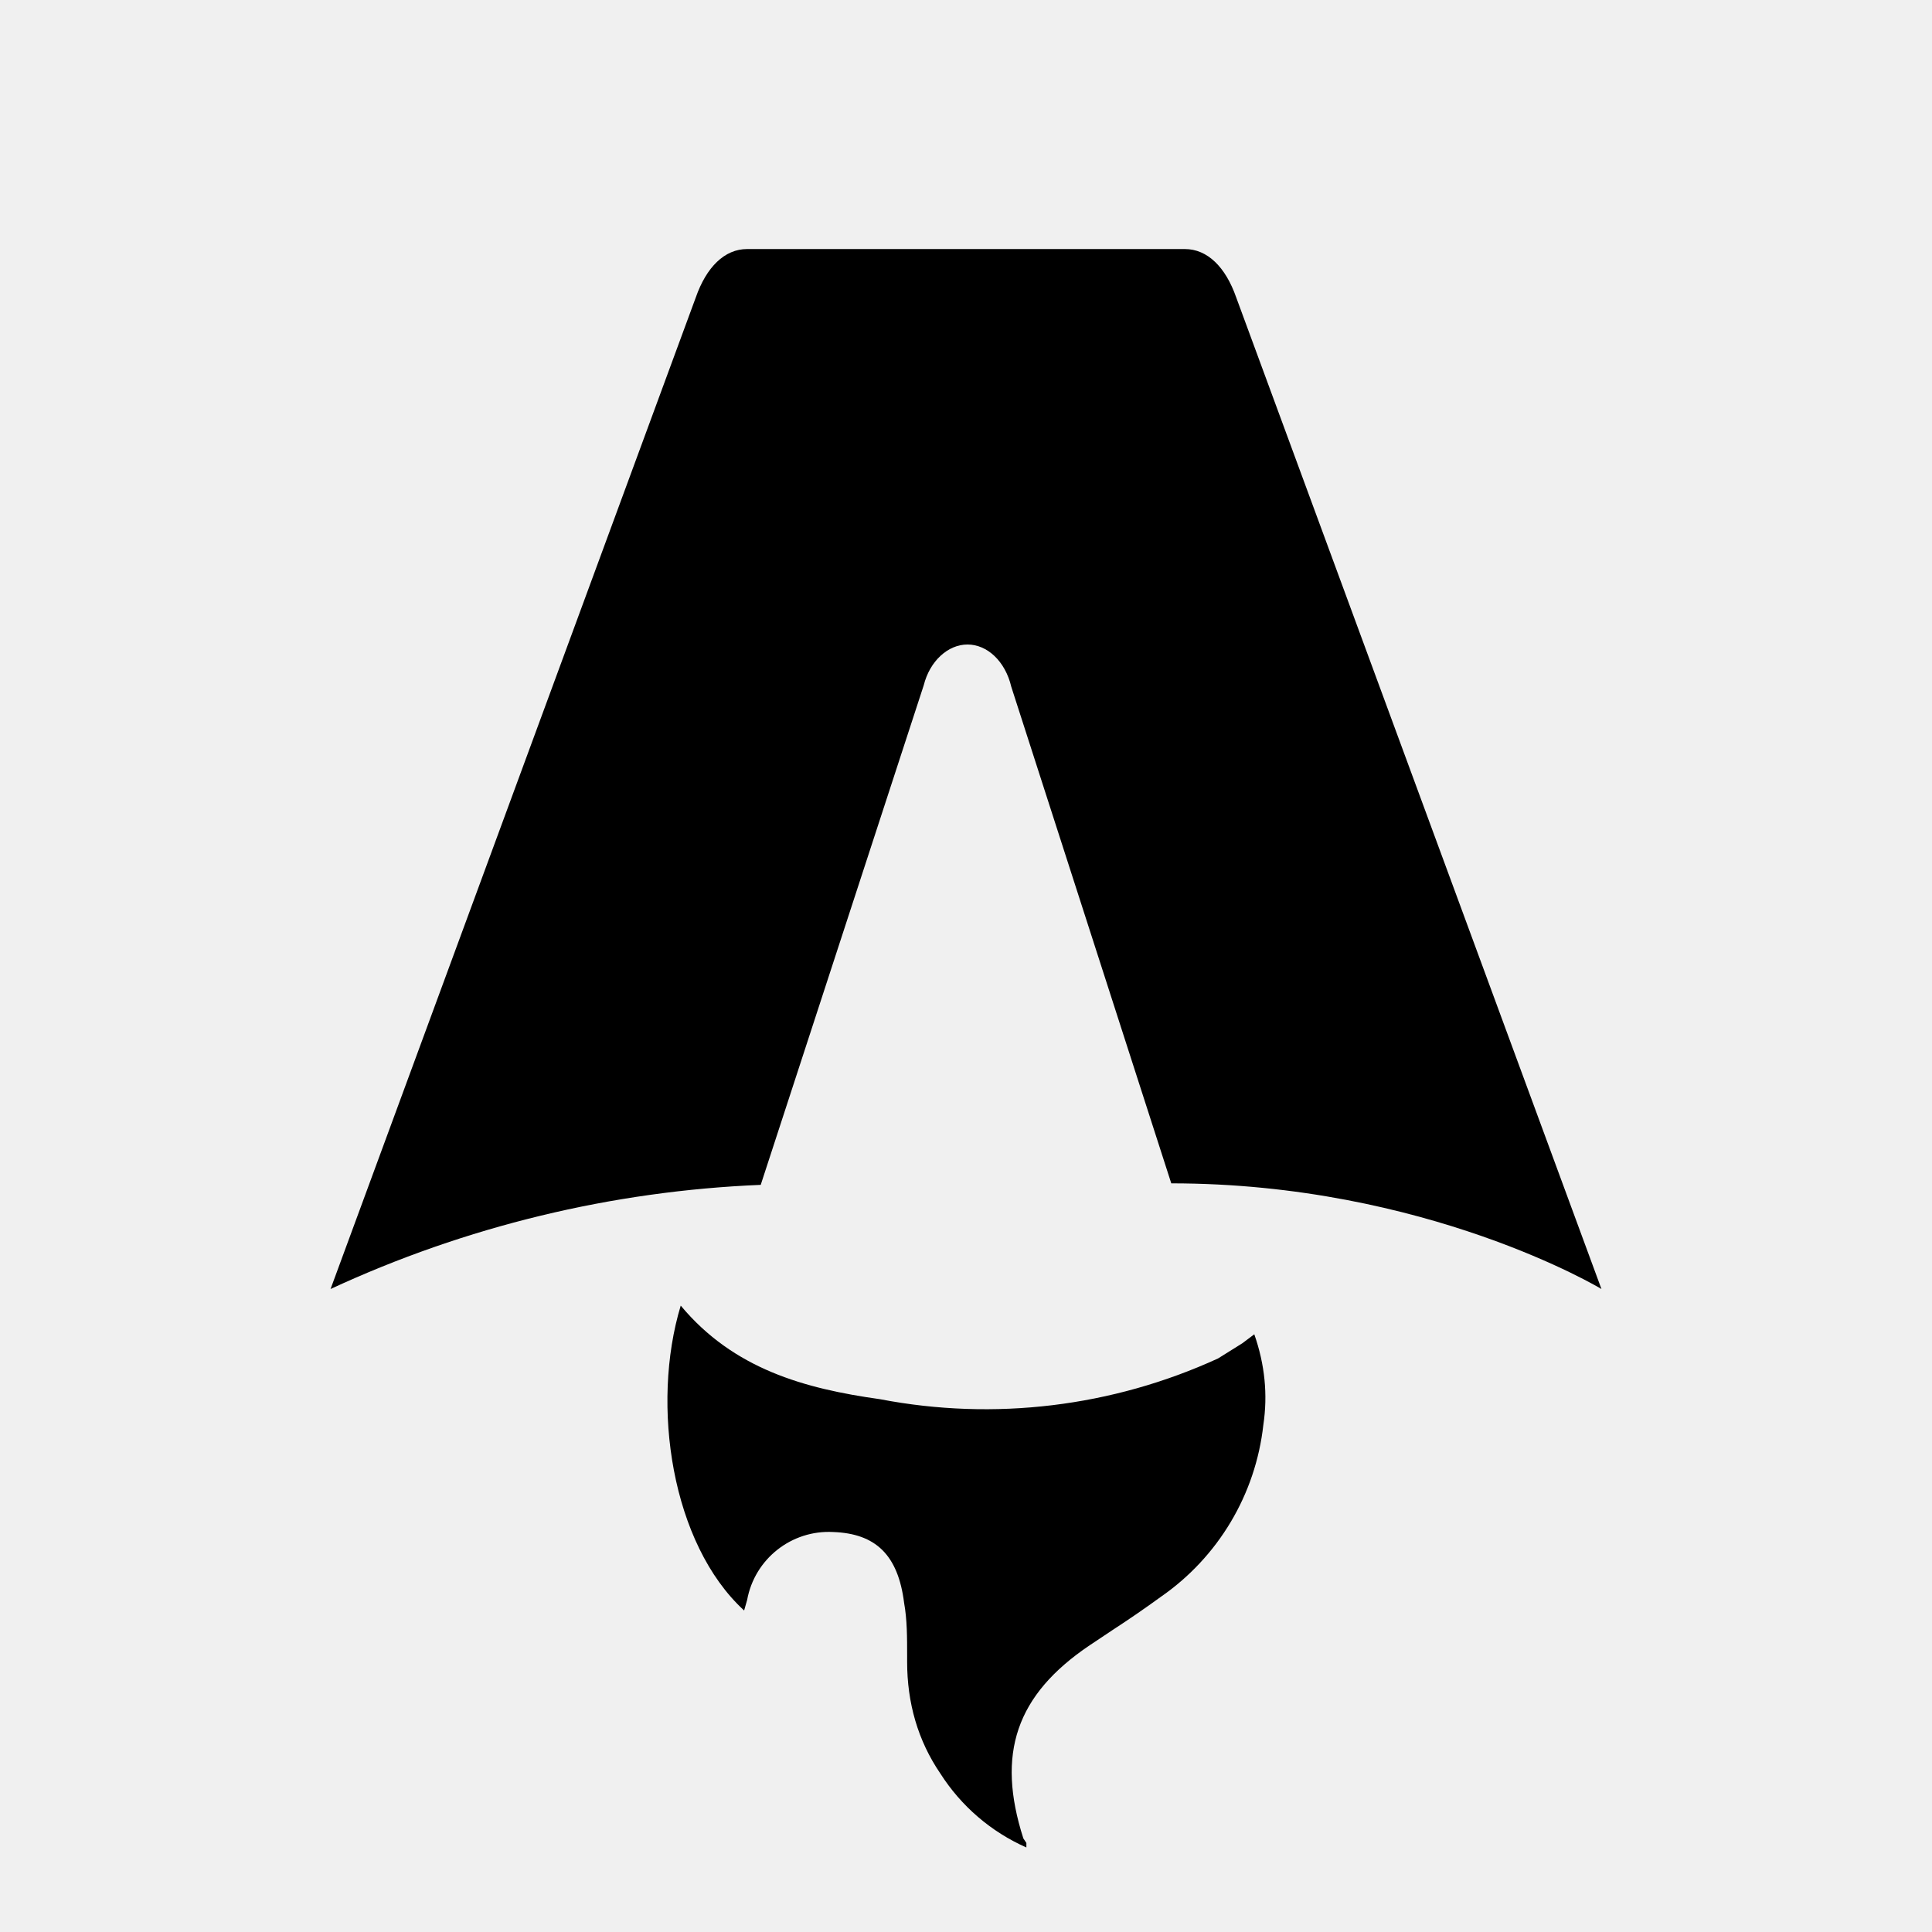
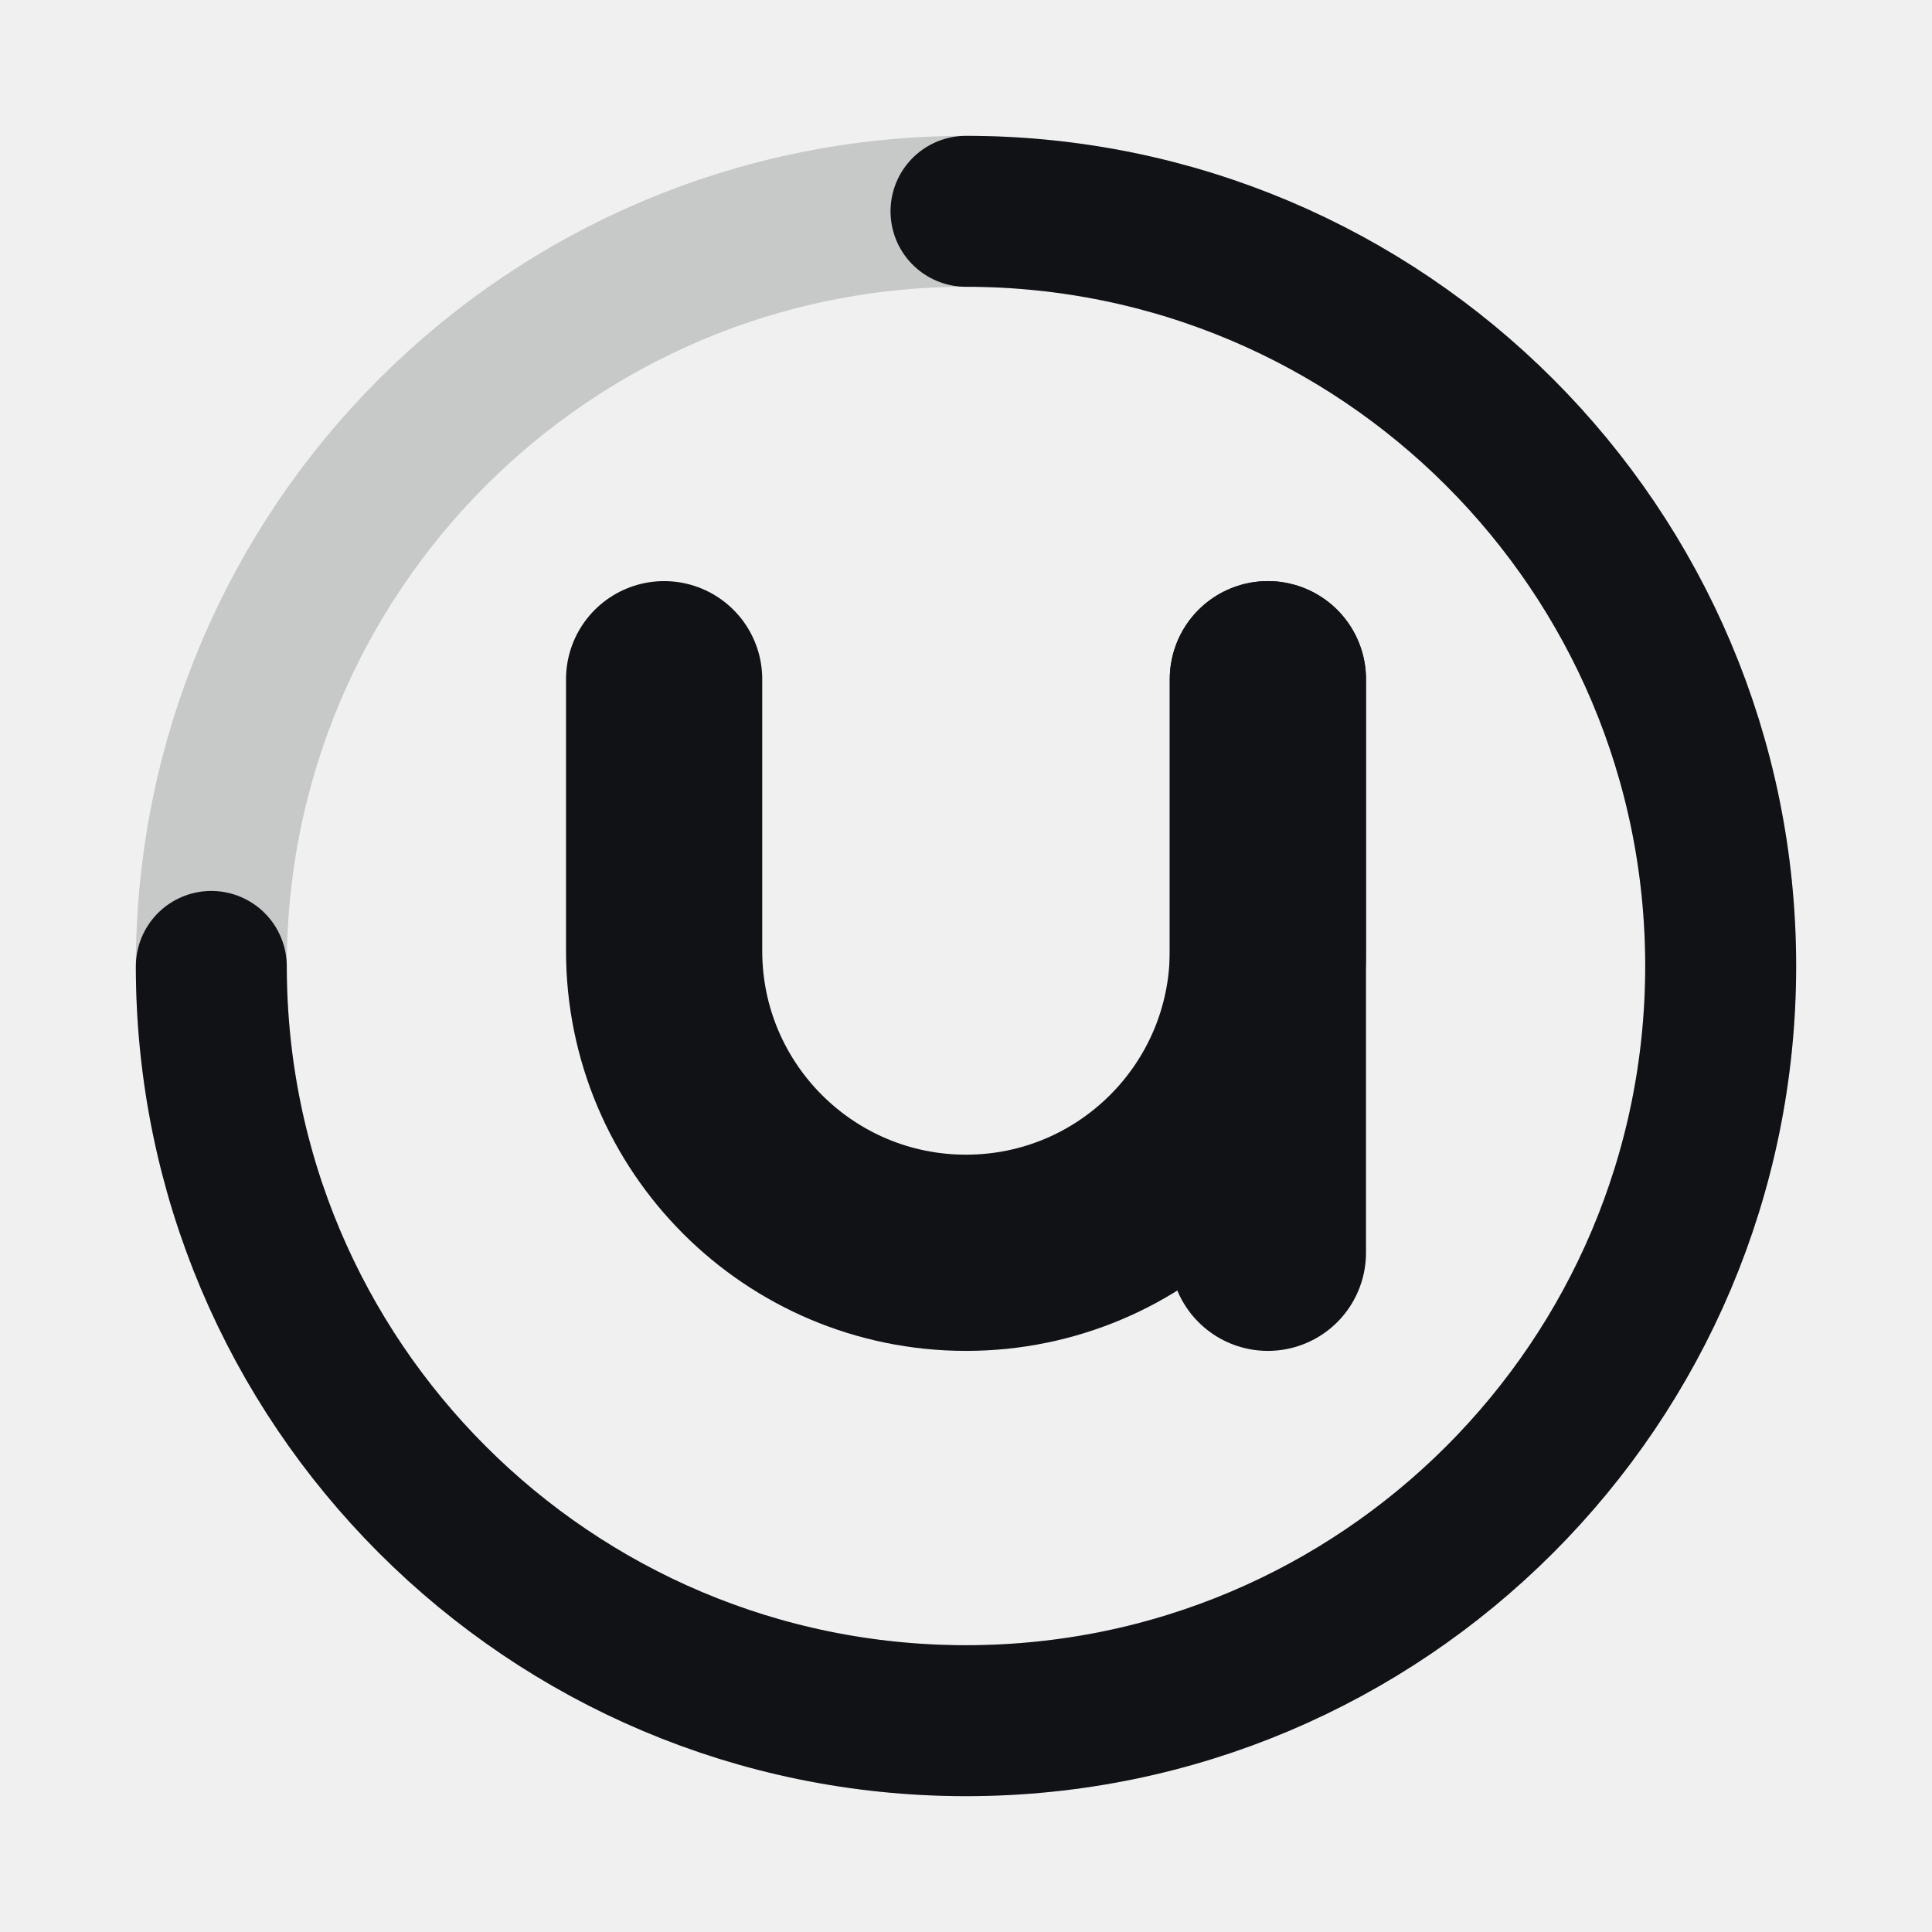
- <svg xmlns="http://www.w3.org/2000/svg" fill="none" viewBox="0 0 128 128">
-   <path d="M50.4 78.5a75.1 75.1 0 0 0-28.5 6.9l24.2-65.7c.7-2 1.9-3.2 3.4-3.2h29c1.5 0 2.7 1.2 3.4 3.2l24.2 65.7s-11.6-7-28.5-7L67 45.5c-.4-1.7-1.6-2.8-2.9-2.8-1.3 0-2.5 1.1-2.9 2.7L50.4 78.5Zm-1.1 28.2Zm-4.2-20.2c-2 6.6-.6 15.8 4.2 20.2a17.5 17.5 0 0 1 .2-.7 5.5 5.5 0 0 1 5.7-4.5c2.8.1 4.3 1.5 4.7 4.7.2 1.1.2 2.3.2 3.5v.4c0 2.7.7 5.2 2.2 7.4a13 13 0 0 0 5.7 4.9v-.3l-.2-.3c-1.8-5.6-.5-9.5 4.4-12.8l1.5-1a73 73 0 0 0 3.2-2.2 16 16 0 0 0 6.8-11.4c.3-2 .1-4-.6-6l-.8.6-1.6 1a37 37 0 0 1-22.4 2.7c-5-.7-9.7-2-13.2-6.2Z" />
+ <svg xmlns="http://www.w3.org/2000/svg" viewBox="0 0 64 64" width="512" height="512" fill="none" role="img" aria-label="2FAu">
  <style>
-         path { fill: #000; }
-         @media (prefers-color-scheme: dark) {
-             path { fill: #FFF; }
-         }
-     </style>
+     .ink { stroke: #101216; }
+     .track { stroke: rgba(16, 18, 22, 0.18); }
+     @media (prefers-color-scheme: dark) {
+       .ink { stroke: #FFFFFF; }
+       .track { stroke: rgba(255, 255, 255, 0.22); }
+     }
+   </style>
+   <circle class="track" cx="32" cy="32" r="25" stroke-width="5" fill="none" />
+   <circle class="ink" cx="32" cy="32" r="25" stroke-width="5" fill="none" stroke-linecap="round" stroke-dasharray="117.81 157.08" transform="rotate(-90 32 32)" />
+   <path class="ink" d="M22 22.5V31.5a10 10 0 0 0 20 0V22.5" stroke-width="6.5" stroke-linecap="round" fill="none" />
+   <path class="ink" d="M42 22.5V41.5" stroke-width="6.5" stroke-linecap="round" fill="none" />
</svg>
